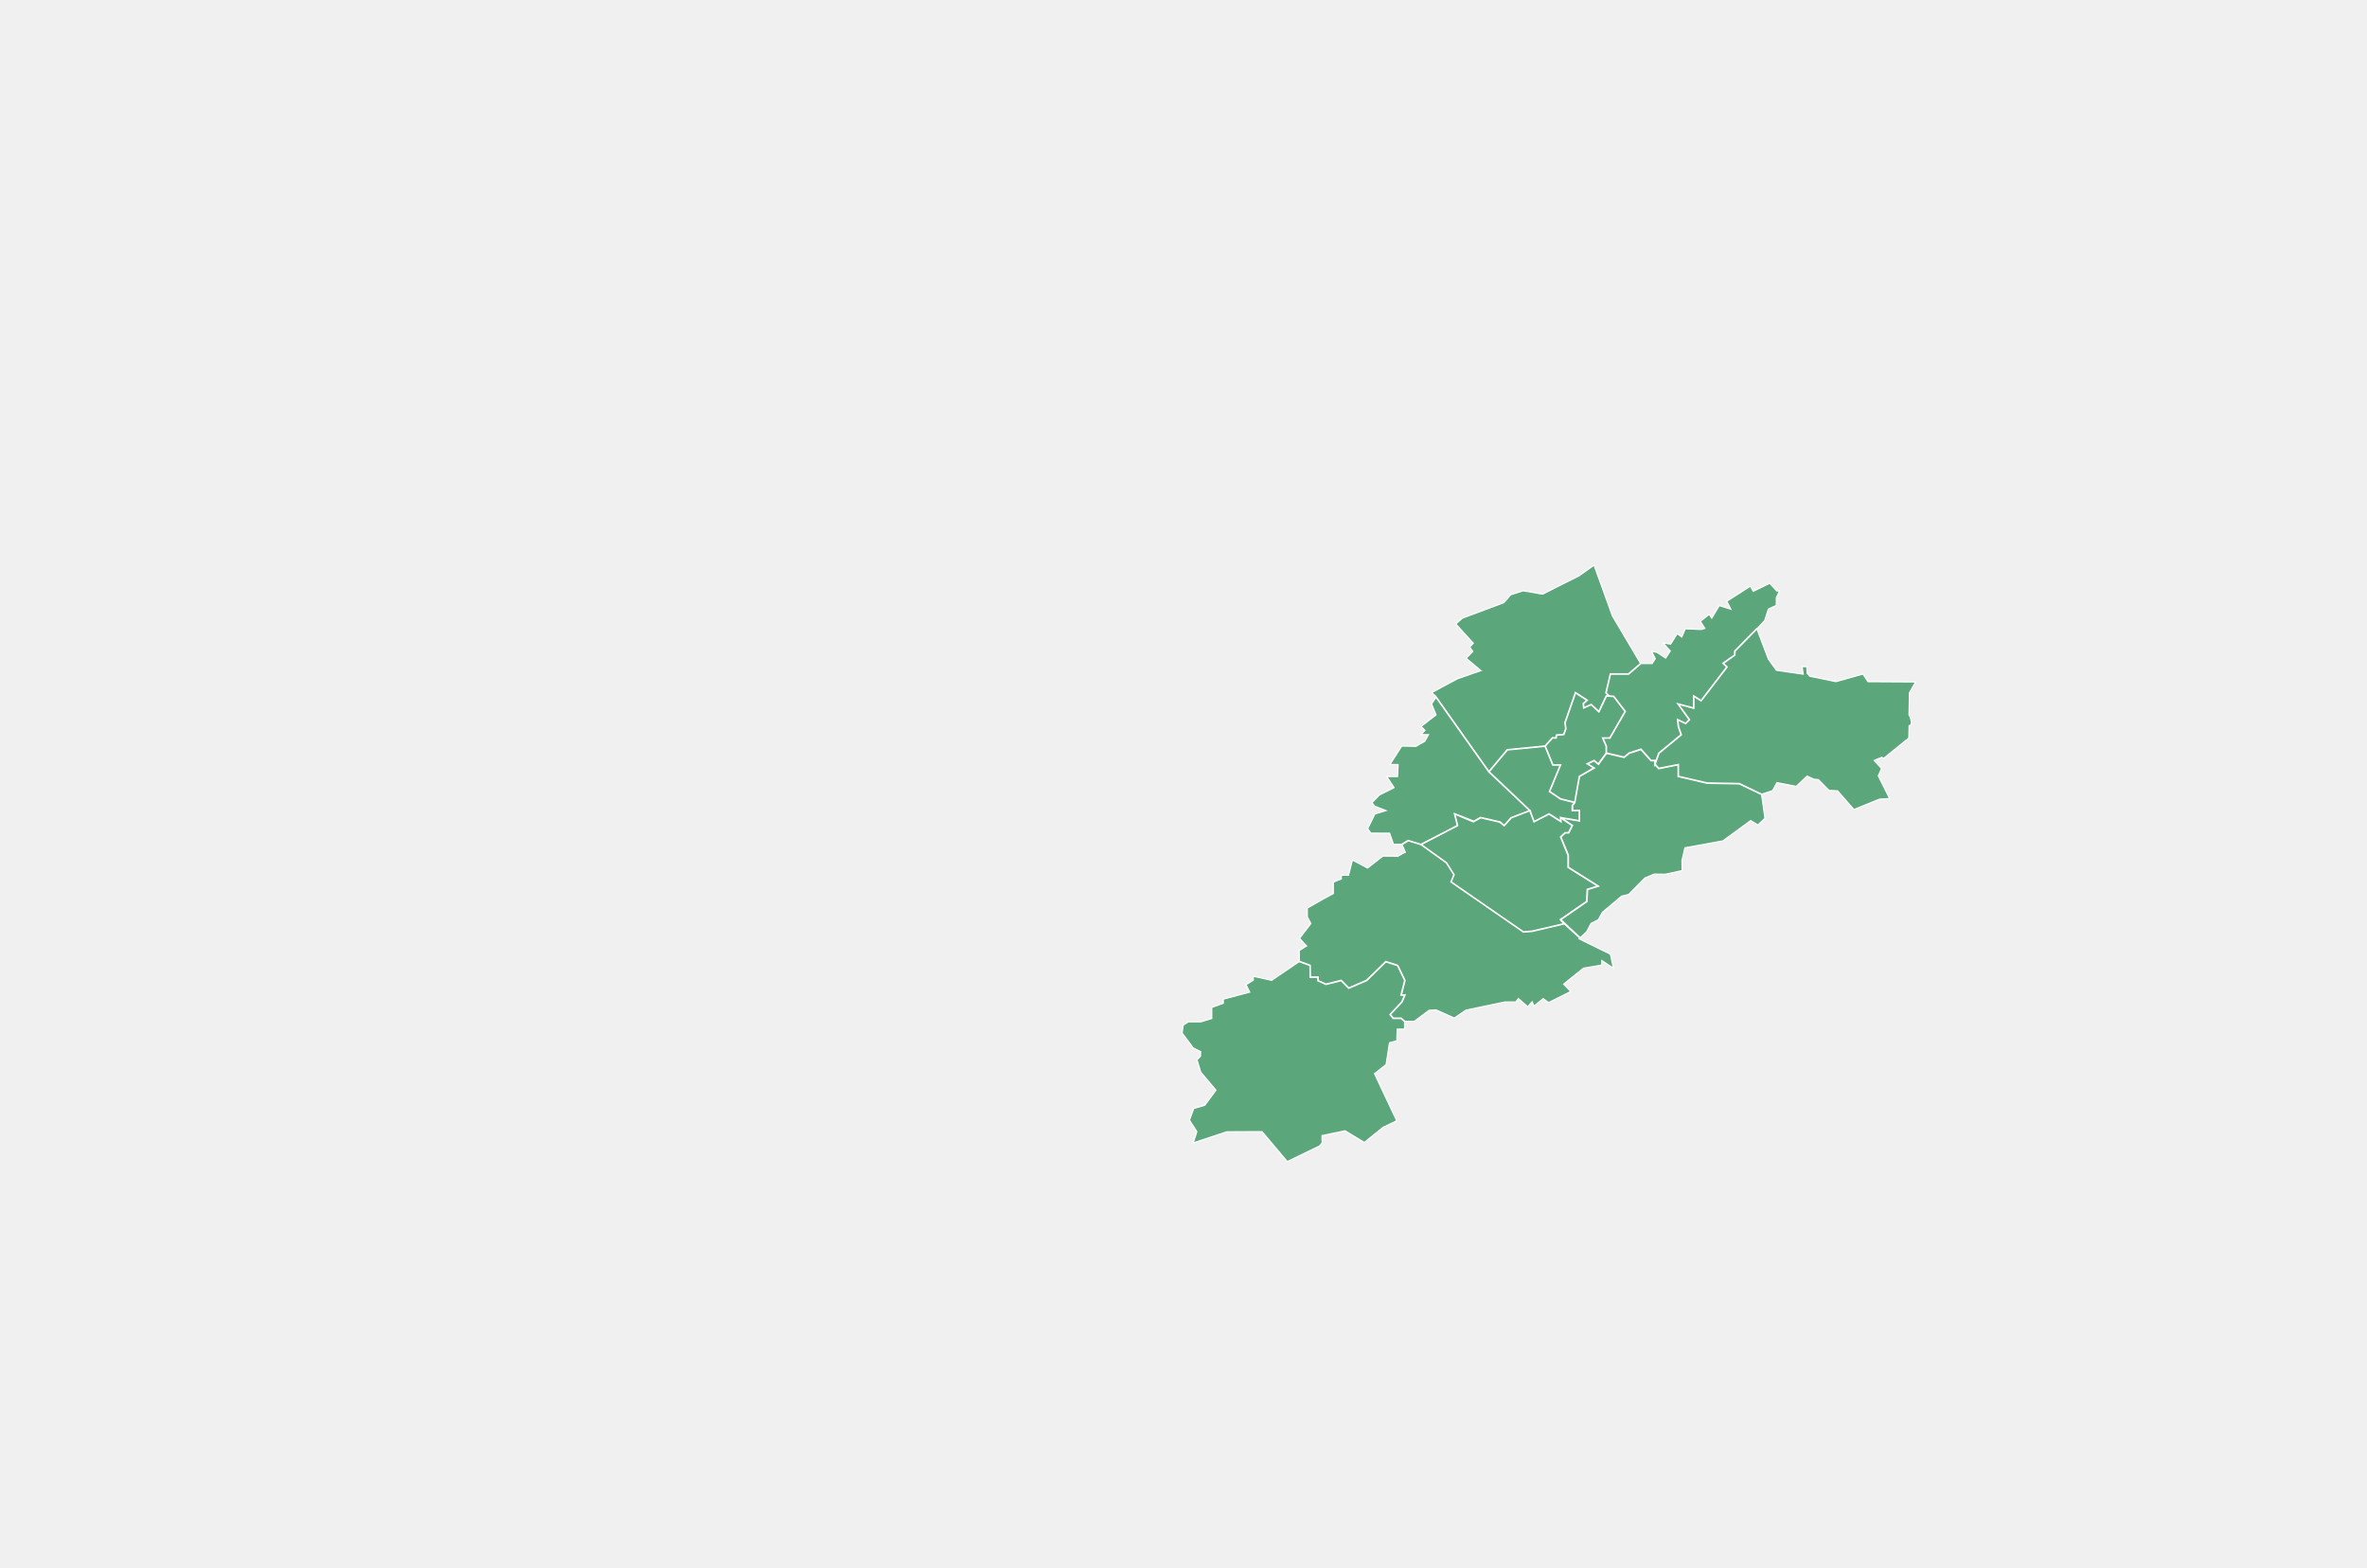
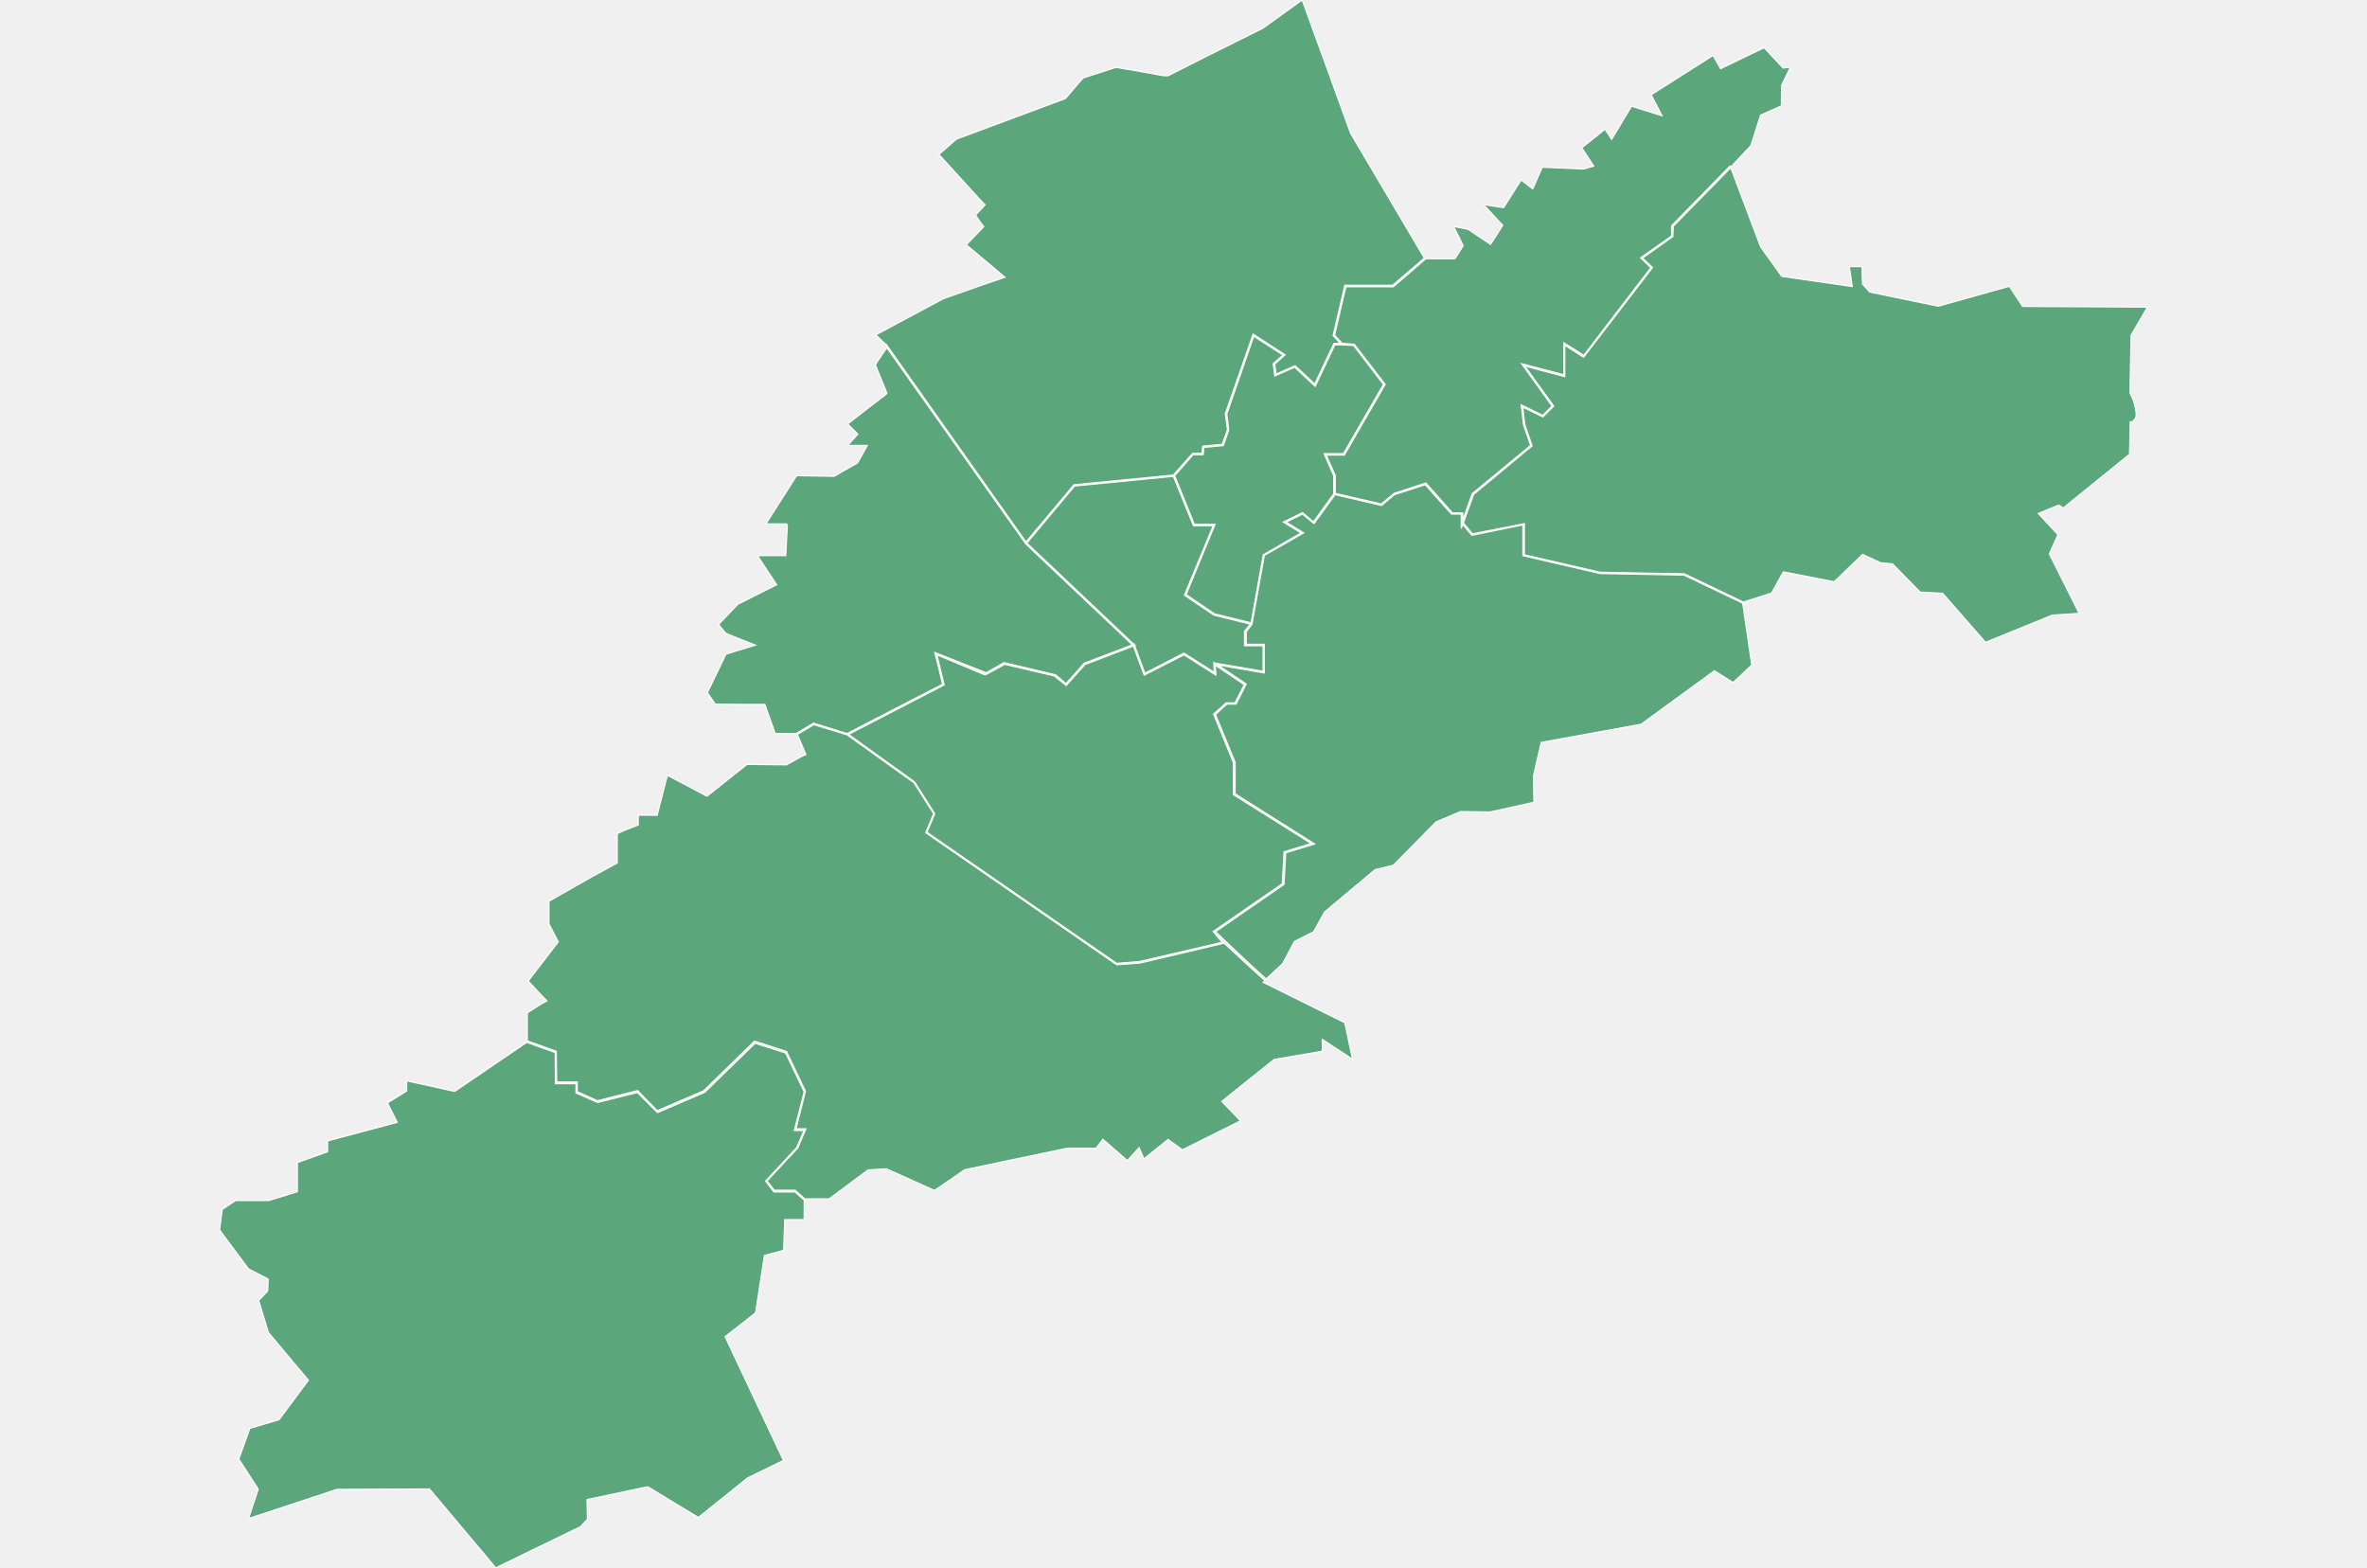
- <svg xmlns="http://www.w3.org/2000/svg" id="regiao_05" viewBox="0 0 1071.39 709.6">
-   <style>
-     .bairro {
-       fill: #5ca67b; /* Cor base da Região 05 */
-       stroke: #FFF;
-       stroke-width: 0.5;
-       transition: fill 0.2s ease-in-out;
-     }
-     .bairro:hover {
-       fill: #FFD700 !important; /* Destaque amarelo-ouro */
-     }
-     .bairro.selecionado {
-       fill: #E44D26 !important; /* Laranja/vermelho para o bairro selecionado */
-     }
-   </style>
-   <polygon id="cantagalo" class="bairro" points="661.96 279.78 658.97 282.41 665.83 289.97 666.91 291.08 665.48 292.63 665.29 292.85 666.2 294.18 666.68 294.82 663.66 297.94 670.34 303.54 670.33 303.54 670.34 303.55 666.66 304.81 659.71 307.23 648.08 313.46 649.83 315.1 649.85 315.06 673.94 349.1 682.19 339.25 699.32 337.58 702.62 333.85 704.23 333.85 704.36 332.62 707.73 332.31 708.63 329.8 708.25 327.07 713.05 313.33 718.58 316.91 716.78 318.51 716.99 320.2 720.26 318.75 723.67 321.91 726.98 314.92 727.06 314.92 728.02 314.92 726.8 313.59 728.83 304.93 737.1 304.93 742.54 300.24 729.81 278.76 726.07 268.38 721.51 255.81 714.72 260.66 704.93 265.55 698.42 268.87 698.39 268.87 698.29 268.87 698.29 268.87 698.26 268.87 697.7 268.87 692.38 267.9 689.42 267.42 683.81 269.22 682.89 270.26 680.74 272.76 661.96 279.78" />
-   <path id="nova_friburgo" class="bairro" d="M714.75,424.93l.31-.3c-2.46-2.19-7-6.44-7-6.44l-14.51,3.42-4,.31-32.89-22.73,1.38-3.26-3.37-5.33-11.51-8.26-5.69-1.74-2.84,1.68,1.49,3.46-.91.43-2.45,1.37-6.81-.06L619,392.9l-6.82-3.63-1.76,6.81,0,.08h-3.27v1.51l0,0v.17l-2.44.94-1.19.55v5h0v.09L599,406.89,591.76,411v3.93l1.58,3.08-5.11,6.69,2.36,2.56.88.89-.78.43-2.59,1.64v4.82l5,1.8.06,5.3h3.54v1.66l3.48,1.56,6.92-1.74,3.4,3.46,8-3.43,8.73-8.54,5.52,1.78,3.27,6.85-1.65,6.47h1.71l-1.39,3.3-5.28,5.65,1.26,1.6h3.59l1.68,1.49h4.19l6.7-5,3.17-.19,8.28,3.71,5.21-3.58,13.8-2.89,3.8-.81,5,0,1.18-1.55,4.24,3.69,2-2.24.85,1.93,4.13-3.35,2.49,1.78,10-5-3.24-3.33,9-7.23,8.3-1.42v-2.05l5.22,3.44-1.35-6.28Z" />
-   <path id="trajano_de_morais" class="bairro" d="M797.35,359.67l-10.11-4.84-14.45-.25-13.27-3.07v-5.28L750.73,348l-1.57-1.85-.25.7v-2.46h-1.67l-4.51-5.07-5.3,1.71-2.26,1.88-8-1.86-3.63,5-2-1.65-2.76,1.36,3,1.85L715,351.49l-2.12,11.87h0l-1,1.24v2.15H715v4.93L707,370.3l4.87,3.29-1.76,3.46h-1.58l-1.94,1.77,3.38,8.26v5.41l13.71,8.62-5,1.54-.31,5.44-11.79,8.15s6.13,5.85,8.72,8.14l2.85-2.66,2-3.79,3.3-1.66,1.86-3.4,8.7-7.29,3.16-.75,7.34-7.44,4.24-1.79,5.1.07,7.52-1.66-.06-4.56,1.33-5.75,17.18-3.12,12.61-9.21,3.25,2,3.19-3Z" />
-   <polygon id="sao_sebastiao_do_alto" class="bairro" points="729.02 305.18 727.08 313.52 728.37 314.92 730.48 315.08 735.78 321.99 728.75 334.16 725.64 334.16 727.19 337.67 727.19 340.76 735.1 342.59 737.31 340.75 742.81 338.98 747.35 344.09 749.16 344.09 749.16 344.21 749.16 345.36 750.79 340.79 760.81 332.51 759.59 328.97 759.19 325.51 762.91 327.31 764.51 325.71 759.28 318.43 766.54 320.34 766.54 314.82 769.98 316.99 781.51 301.9 779.75 300.19 785.1 296.42 785.1 294.67 795.19 284.39 795.32 284.53 798.75 280.87 800.43 275.63 804 274.02 804.04 270.48 805.54 267.36 804.3 267.53 801.02 264.01 793.55 267.65 792.25 265.34 781.61 272.14 783.47 275.75 778.2 274.11 774.8 279.81 773.65 278.05 769.65 281.25 771.7 284.43 770 284.91 762.83 284.61 761.22 288.35 759.18 286.8 756.19 291.55 752.74 291.03 756.05 294.61 753.93 297.87 750.07 295.3 747.6 294.8 749.24 298.12 747.82 300.34 742.81 300.34 737.2 305.18 729.02 305.18" />
-   <polygon id="cachoeiras_de_macacu" class="bairro" points="630.55 461.02 629.08 459.15 634.48 453.38 635.7 450.47 634.05 450.47 635.76 443.78 632.57 437.11 627.3 435.41 618.64 443.87 610.48 447.39 607.05 443.91 600.19 445.64 596.48 443.97 596.48 442.4 592.94 442.4 592.88 437.03 587.99 435.28 575.59 443.72 567.31 441.88 567.31 443.65 564 445.68 565.69 449.06 553.72 452.24 553.72 454.1 548.5 455.96 548.5 460.99 543.55 462.51 537.85 462.51 535.55 464.04 535.1 467.57 540.08 474.25 543.48 476 543.38 478.08 541.82 479.69 543.51 485.23 550.4 493.43 545.33 500.25 540.33 501.73 538.41 507.01 541.76 512.18 540.1 517.26 555.31 512.23 571.25 512.16 582.67 525.73 597.23 518.66 598.43 517.36 598.38 513.96 608.82 511.78 617.54 517.07 626 510.23 632.19 507.25 622.14 485.95 627.39 481.82 628.92 471.94 632.23 471.07 632.39 465.77 635.74 465.77 635.76 462.44 634.17 461.02 630.55 461.02" />
-   <polygon id="macuco" class="bairro" points="706.52 346.08 701.52 358.19 706.38 361.48 712.69 363.05 714.79 351.33 721.3 347.56 718.24 345.69 721.56 344.07 723.44 345.65 726.94 340.82 726.94 337.73 725.26 333.91 728.61 333.91 735.48 322 730.35 315.32 728.3 315.17 728.3 315.17 727.14 315.17 723.75 322.33 720.21 319.04 716.78 320.56 716.52 318.41 718.17 316.94 713.18 313.71 708.51 327.1 708.88 329.83 707.91 332.54 704.59 332.85 704.46 334.1 702.73 334.1 699.53 337.72 702.94 346.08 706.52 346.08" />
-   <polygon id="duas_barras" class="bairro" points="630.76 382.11 634.37 382.11 637.36 380.32 643.14 382.1 659.58 373.6 659.25 372.26 658.24 368.15 658.43 368.23 667.1 371.63 670.13 369.9 679.05 371.97 680.84 373.49 682.92 371.17 683.95 370.02 691.82 367 692.26 366.82 673.95 349.49 673.93 349.51 667.09 339.85 649.97 315.67 648.42 317.96 648.03 318.62 648.37 319.53 650.01 323.52 649.89 323.62 649.91 323.67 647.19 325.73 643.26 328.81 644.87 330.43 644.87 330.43 645 330.55 643.25 332.48 646.62 332.48 644.98 335.43 644.9 335.48 644.86 335.56 642.08 337.14 641.14 337.7 641.11 337.7 640.89 337.82 634.47 337.7 629.18 346.01 632.73 346.01 632.73 346.14 632.86 346.14 632.6 351.35 632.6 351.48 632.47 351.48 627.95 351.48 627.74 351.48 629.61 354.32 631.04 356.49 631.04 356.49 631.04 356.49 631.01 356.51 624.36 359.83 621.02 363.29 621.83 364.33 622.25 364.84 624.21 365.64 624.4 365.72 627.4 366.88 624 367.92 622.29 368.46 619.09 375.05 620.48 377.05 624.5 377.08 629 377.08 630.76 382.11" />
-   <polygon id="cordeiro" class="bairro" points="692.57 366.71 692.6 366.8 692.72 366.92 692.65 366.94 694.42 371.72 701.16 368.26 706.37 371.57 706.27 369.84 706.46 369.96 714.77 371.38 714.77 366.99 711.55 366.99 711.55 364.5 712.57 363.28 706.28 361.71 701.22 358.29 706.15 346.33 702.77 346.33 699.3 337.83 682.32 339.49 674.11 349.29 692.52 366.73 692.57 366.71" />
-   <polygon id="bom_jardim" class="bairro" points="682.75 371.74 680.87 373.84 680.87 373.84 680.87 373.84 680.78 373.76 678.76 372.16 674.97 371.28 670.28 370.19 667.15 371.89 666.9 372.03 658.6 368.57 659.73 373.16 659.87 373.73 659.87 373.73 659.87 373.73 643.39 382.25 654.79 390.43 658.25 395.9 656.9 399.1 689.55 421.67 693.47 421.36 707.72 418.06 706.15 416.19 718.07 407.95 718.38 402.46 723.04 401.03 709.68 392.63 709.68 387.13 706.25 378.75 708.4 376.8 709.92 376.8 711.51 373.68 706.55 370.33 706.64 372.04 701.14 368.55 694.29 372.07 692.42 367.03 684.1 370.23 682.75 371.74" />
-   <path id="santa_maria_madalena" class="bairro" d="M785.34,296.55l-5.2,3.68,1.71,1.64L770,317.32l-3.25-2.05v5.4l-6.9-1.82,5,6.88L763,327.61l-3.47-1.68.34,3,1.27,3.67L751,340.94l-1.74,4.89,1.56,1.85,8.95-1.75v5.38l13.05,3,14.48.25,10.14,4.86,4.87-1.57,2-3.66,8.73,1.72,4.91-4.7,3.09,1.46,2.05.19,4.8,4.87,3.86.18,7.39,8.46,11.53-4.67,4.62-.32-5.12-10.23,1.49-3.32-3.37-3.65,3.49-1.45.05,0,.77.51L864,334l.13-5.58h.14l.1,0a1.15,1.15,0,0,0,.31-.18,1.5,1.5,0,0,0,.47-1.25,8.28,8.28,0,0,0-1.07-3.45l0,0,.19-10,2.76-4.87-21.51-.12-2.28-3.46L831,308.53l-11.79-2.43-1.27-1.42-.09-2.95h-2.15l.51,3.42-12.13-1.75-3.67-5.09-5.14-13.62-9.9,10.08Z" />
+ <svg xmlns="http://www.w3.org/2000/svg" version="1.1" id="regiao_05" x="0px" y="0px" viewBox="0 0 1071.4 709.6" style="enable-background:new 0 0 1071.4 709.6;" xml:space="preserve">
+   <style type="text/css">
+ 	.st0{fill:#5CA67B;stroke:#FFFFFF;stroke-width:0.5;}
+ </style>
+   <polygon id="cantagalo" class="st0" points="432.9,63 425,69.9 443.1,89.8 445.9,92.7 442.1,96.8 441.6,97.4 444,100.9 445.3,102.6   437.4,110.8 454.9,125.5 454.9,125.5 454.9,125.5 445.2,128.8 427,135.2 396.4,151.6 401,155.9 401.1,155.8 464.4,245.3   486.1,219.4 531.1,215 539.8,205.2 544,205.2 544.4,201.9 553.2,201.1 555.6,194.5 554.6,187.3 567.2,151.2 581.7,160.6 577,164.8   577.6,169.3 586.2,165.5 595.1,173.8 603.8,155.4 604,155.4 606.6,155.4 603.4,151.9 608.7,129.1 630.4,129.1 644.7,116.8   611.3,60.3 601.4,33 589.4,0 571.6,12.8 545.9,25.6 528.7,34.3 528.7,34.3 528.4,34.3 528.4,34.3 528.3,34.3 526.8,34.3 512.9,31.8   505.1,30.5 490.3,35.3 487.9,38 482.3,44.6 " />
+   <path id="nova_friburgo" class="st0" d="M571.7,444.6l0.8-0.8c-6.5-5.8-18.4-16.9-18.4-16.9l-38.1,9l-10.5,0.8L419,376.9l3.6-8.6  l-8.9-14l-30.3-21.7l-15-4.6l-7.5,4.4l3.9,9.1l-2.4,1.1l-6.4,3.6l-17.9-0.2L320,360.4l-17.9-9.5l-4.6,17.9v0.2h-8.6v4l0,0v0.4  l-6.4,2.5l-3.1,1.4v13.1l0,0v0.2l-11.9,6.5l-19,10.8v10.3l4.2,8.1L239.1,444l6.2,6.7l2.3,2.3l-2.1,1.1l-6.8,4.3v12.7l13.1,4.7  l0.2,13.9h9.3v4.4l9.1,4.1l18.2-4.6l8.9,9.1l21-9l23-22.5l14.5,4.7l8.6,18l-4.3,17h4.5l-3.7,8.7l-13.9,14.9l3.3,4.2h9.4l4.4,3.9h11  l17.6-13.1l8.3-0.5l21.8,9.8l13.7-9.4l36.3-7.6l10-2.1h13.1l3.1-4.1l11.1,9.7l5.3-5.9l2.2,5.1l10.9-8.8l6.5,4.7l26.3-13.1l-8.5-8.8  l23.7-19l21.8-3.7v-5.4l13.7,9l-3.5-16.5L571.7,444.6z" />
+   <path id="trajano_de_morais" class="st0" d="M788.8,273l-26.6-12.7l-38-0.7l-34.9-8.1v-13.9l-23.1,4.7l-4.1-4.9l-0.7,1.8v-6.5h-4.4  l-11.9-13.3l-13.9,4.5l-5.9,4.9l-21-4.9l-9.5,13.1l-5.3-4.3l-7.3,3.6l7.9,4.9l-17.8,10.2l-5.6,31.2l0,0l-2.6,3.3v5.7h8.2v13l-21-3.6  l12.8,8.6l-4.6,9.1h-4.2l-5.1,4.7l8.9,21.7v14.2l36,22.7l-13.1,4l-0.8,14.3l-31,21.4c0,0,16.1,15.4,22.9,21.4l7.5-7l5.3-10l8.7-4.4  l4.9-8.9l22.9-19.2l8.3-2l19.3-19.6l11.1-4.7l13.4,0.2l19.8-4.4l-0.2-12l3.5-15.1l45.2-8.2l33.2-24.2l8.5,5.3l8.4-7.9L788.8,273z" />
+   <polygon id="sao_sebastiao_do_alto" class="st0" points="609.2,129.8 604.1,151.7 607.5,155.4 613,155.8 627,174 608.5,206   600.3,206 604.4,215.2 604.4,223.3 625.2,228.1 631,223.3 645.4,218.6 657.4,232.1 662.1,232.1 662.1,232.4 662.1,235.4   666.4,223.4 692.8,201.6 689.6,192.3 688.5,183.2 698.3,188 702.5,183.8 688.7,164.6 707.8,169.6 707.8,155.1 716.9,160.8   747.2,121.2 742.6,116.7 756.6,106.8 756.6,102.2 783.1,75.1 783.5,75.5 792.5,65.9 796.9,52.1 806.3,47.9 806.4,38.6 810.4,30.4   807.1,30.8 798.5,21.6 778.8,31.1 775.4,25.1 747.4,42.9 752.3,52.4 738.5,48.1 729.5,63.1 726.5,58.5 716,66.9 721.4,75.2   716.9,76.5 698.1,75.7 693.8,85.5 688.5,81.5 680.6,94 671.5,92.6 680.2,102 674.7,110.6 664.5,103.8 658,102.5 662.3,111.2   658.6,117.1 645.4,117.1 630.7,129.8 " />
+   <polygon id="cachoeiras_de_macacu" class="st0" points="350.3,539.5 346.5,534.6 360.6,519.4 363.9,511.7 359.5,511.7 364,494.2   355.6,476.6 341.8,472.2 319,494.4 297.6,503.6 288.5,494.5 270.5,499 260.7,494.7 260.7,490.5 251.4,490.5 251.3,476.4   238.4,471.8 205.8,494 184.1,489.2 184.1,493.8 175.4,499.2 179.8,508 148.3,516.4 148.3,521.3 134.6,526.2 134.6,539.4   121.6,543.4 106.6,543.4 100.6,547.4 99.4,556.7 112.5,574.3 121.4,578.9 121.2,584.3 117.1,588.6 121.5,603.1 139.6,624.7   126.3,642.6 113.1,646.5 108.1,660.4 116.9,674 112.5,687.3 152.5,674.1 194.4,673.9 224.4,709.6 262.7,691 265.9,687.6   265.7,678.7 293.2,672.9 316.1,686.8 338.4,668.9 354.6,661 328.2,605 342,594.2 346,568.2 354.7,565.9 355.2,552 364,552   364,543.2 359.8,539.5 " />
+   <polygon id="macuco" class="st0" points="550,237.3 536.9,269.1 549.7,277.8 566.3,281.9 571.8,251.1 588.9,241.2 580.8,236.3   589.6,232 594.5,236.2 603.7,223.5 603.7,215.4 599.3,205.3 608.1,205.3 626.2,174 612.7,156.4 607.3,156.1 607.3,156.1   604.2,156.1 595.3,174.9 586,166.2 577,170.2 576.3,164.6 580.7,160.7 567.5,152.2 555.3,187.4 556.2,194.6 553.7,201.7 545,202.5   544.6,205.8 540.1,205.8 531.7,215.3 540.6,237.3 " />
+   <polygon id="duas_barras" class="st0" points="350.9,332 360.4,332 368.2,327.3 383.4,332 426.6,309.7 425.8,306.1 423.1,295.3   423.6,295.5 446.4,304.5 454.4,299.9 477.8,305.4 482.5,309.4 488,303.3 490.7,300.2 511.4,292.3 512.5,291.8 464.4,246.3   464.4,246.3 446.4,220.9 401.4,157.4 397.3,163.4 396.3,165.1 397.2,167.5 401.5,178 401.2,178.3 401.2,178.4 394.1,183.8   383.7,191.9 388,196.2 388,196.2 388.3,196.5 383.7,201.6 392.6,201.6 388.3,209.3 388,209.4 387.9,209.7 380.6,213.8 378.2,215.3   378.1,215.3 377.5,215.6 360.6,215.3 346.7,237.1 356,237.1 356,237.5 356.4,237.5 355.7,251.2 355.7,251.5 355.4,251.5   343.5,251.5 342.9,251.5 347.8,259 351.6,264.7 351.6,264.7 351.6,264.7 351.5,264.7 334,273.5 325.3,282.6 327.4,285.3   328.5,286.6 333.6,288.7 334.1,288.9 342,292 333.1,294.7 328.6,296.1 320.2,313.5 323.8,318.7 334.4,318.8 346.2,318.8 " />
+   <polygon id="cordeiro" class="st0" points="513.4,291.5 513.4,291.8 513.8,292.1 513.6,292.2 518.2,304.7 535.9,295.6 549.6,304.3   549.4,299.8 549.9,300.1 571.7,303.8 571.7,292.3 563.3,292.3 563.3,285.7 565.9,282.5 549.4,278.4 536.1,269.4 549.1,238   540.2,238 531.1,215.6 486.4,220 464.8,245.8 513.2,291.6 " />
+   <polygon id="bom_jardim" class="st0" points="487.5,304.8 482.6,310.3 482.6,310.3 482.6,310.3 482.4,310.1 477.1,305.9   467.1,303.6 454.8,300.7 446.5,305.2 445.9,305.5 424.1,296.4 427,308.5 427.4,310 427.4,310 427.4,310 384.1,332.4 414,353.9   423.1,368.3 419.6,376.7 505.4,436 515.7,435.2 553.2,426.5 549.1,421.6 580.4,400 581.2,385.5 593.5,381.8 558.3,359.7   558.3,345.2 549.3,323.2 555,318.1 559,318.1 563.2,309.9 550.1,301.1 550.4,305.6 535.9,296.4 517.9,305.6 513,292.4 491.1,300.8   " />
+   <path id="santa_maria_madalena" class="st0" d="M757.2,107.1l-13.7,9.7l4.5,4.3l-31.2,40.6l-8.5-5.4v14.2l-18.1-4.8l13.1,18.1  l-4.9,4.9l-9.1-4.4l0.9,7.9l3.3,9.6L667,223.8l-4.6,12.9l4.1,4.9l23.5-4.6v14.1l34.3,7.9l38.1,0.7l26.7,12.8l12.8-4.1l5.3-9.6  l23,4.5l12.9-12.4l8.1,3.8l5.4,0.5l12.6,12.8l10.1,0.5l19.4,22.2l30.3-12.3l12.1-0.8l-13.5-26.9l3.9-8.7l-8.9-9.6l9.2-3.8h0.1l2,1.3  l30-24.3l0.3-14.7h0.4h0.3c0.3-0.1,0.6-0.3,0.8-0.5c0.9-0.8,1.4-2.1,1.2-3.3c-0.3-3.2-1.2-6.3-2.8-9.1l0,0l0.5-26.3L972,139  l-56.5-0.3l-6-9.1l-32.2,9l-31-6.4l-3.3-3.7l-0.2-7.8h-5.7l1.3,9l-31.9-4.6l-9.6-13.4l-13.5-35.8l-26,26.5L757.2,107.1z" />
</svg>
